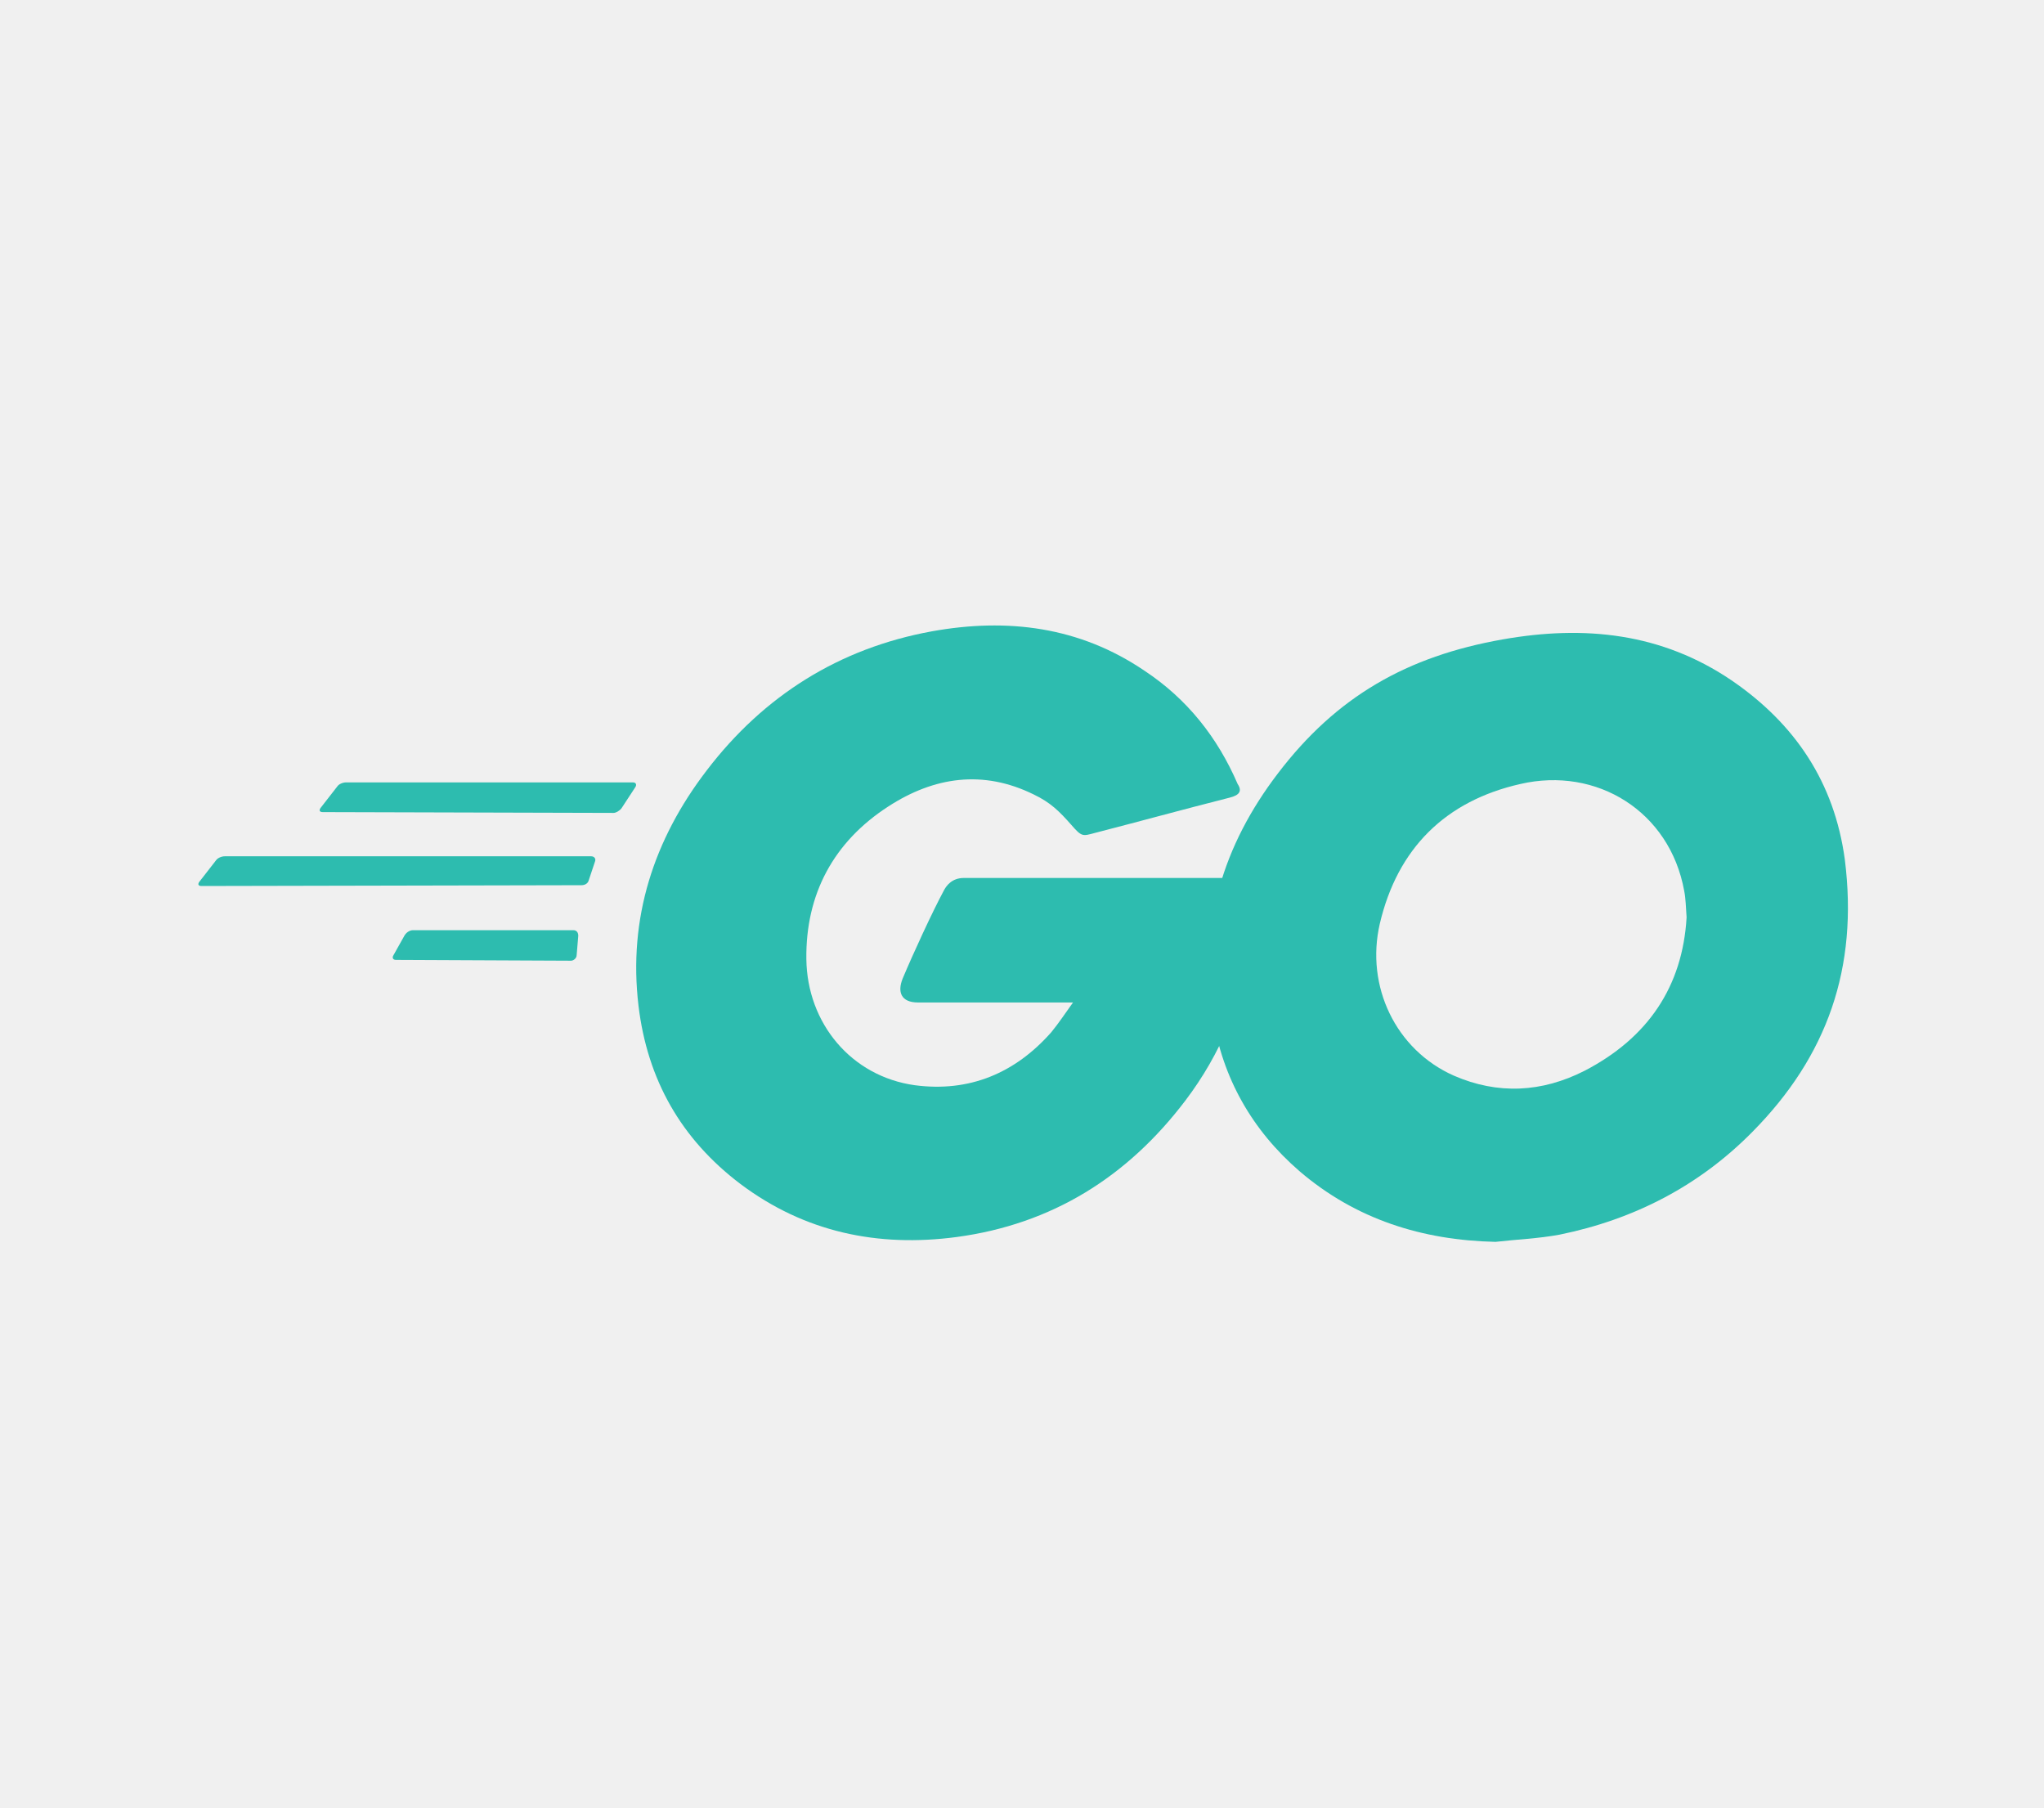
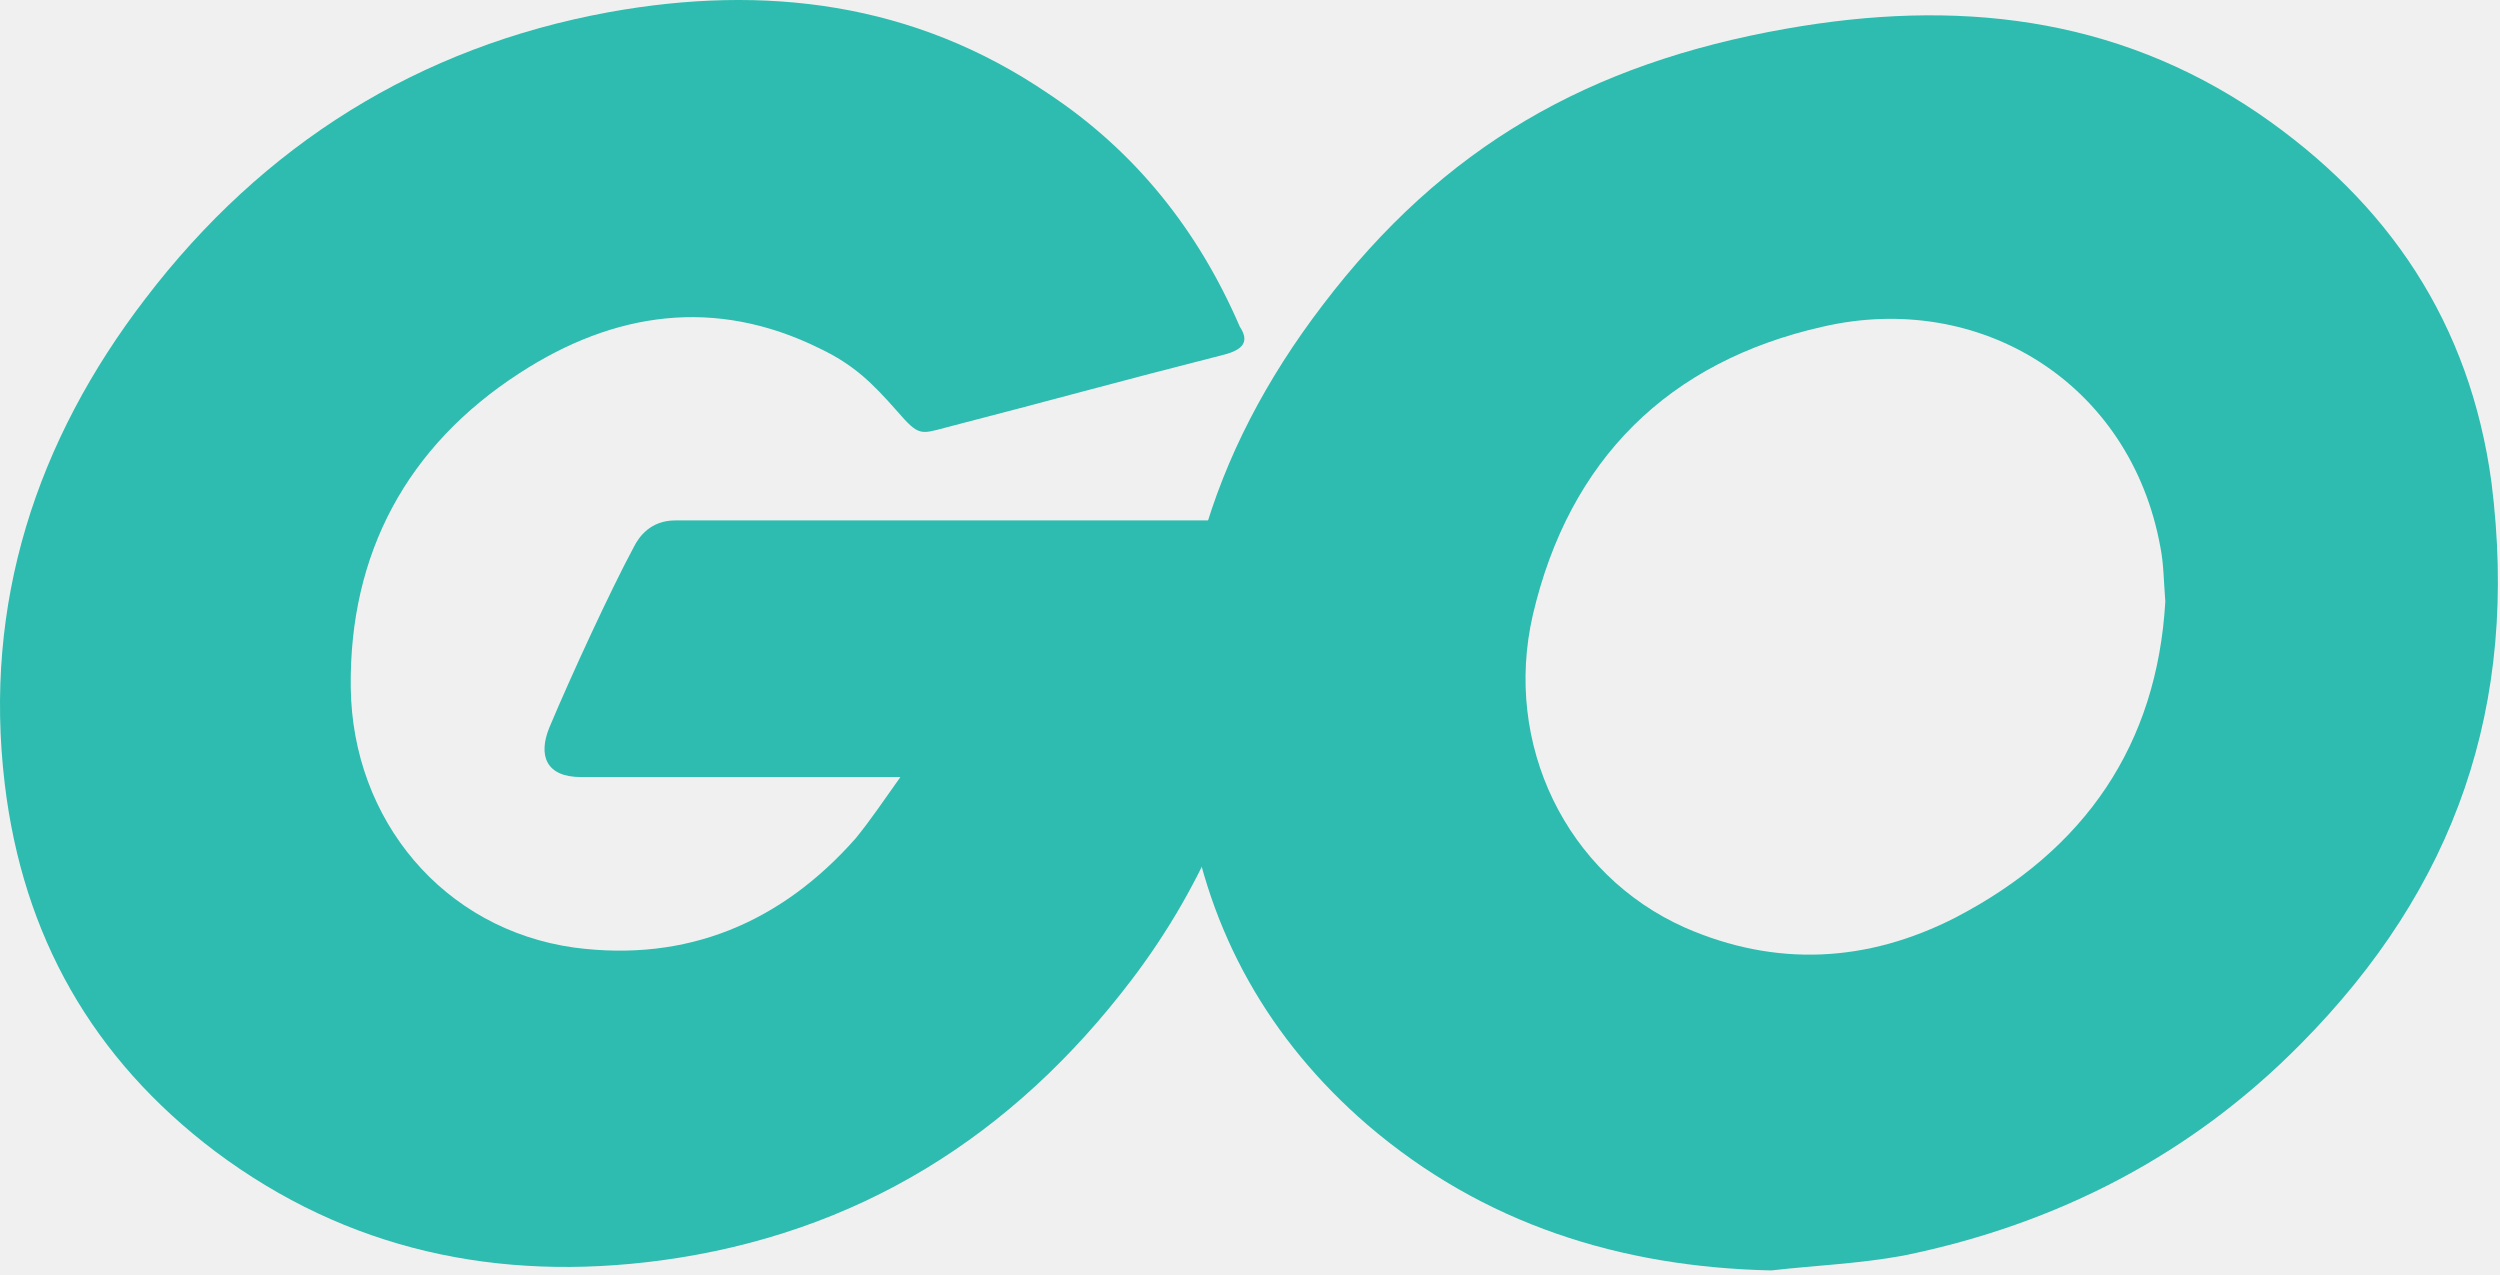
- <svg xmlns="http://www.w3.org/2000/svg" version="1.1" id="Layer_1" x="0px" y="0px" viewBox="0 0 254.5 225" style="enable-background:new 0 0 254.5 225;" xml:space="preserve">
-   <style type="text/css">
- 	.st0{fill:#2DBCAF;}
+ <svg xmlns="http://www.w3.org/2000/svg" width="151" height="77" xml:space="preserve" version="1.1">
+   <style type="text/css">.st0{fill:#2DBCAF;}
	.st1{fill:#5DC9E1;}
	.st2{fill:#FDDD00;}
	.st3{fill:#CE3262;}
	.st4{fill:#00ACD7;}
- 	.st5{fill:#FFFFFF;}
- </style>
+ 	.st5{fill:#FFFFFF;}</style>
  <g>
-     <g>
-       <g>
-         <g>
-           <path class="st0" d="M40.2,101.1c-0.4,0-0.5-0.2-0.3-0.5l2.1-2.7c0.2-0.3,0.7-0.5,1.1-0.5l35.7,0c0.4,0,0.5,0.3,0.3,0.6      l-1.7,2.6c-0.2,0.3-0.7,0.6-1,0.6L40.2,101.1z" />
-         </g>
-       </g>
-     </g>
-     <g>
-       <g>
-         <g>
-           <path class="st0" d="M25.1,110.3c-0.4,0-0.5-0.2-0.3-0.5l2.1-2.7c0.2-0.3,0.7-0.5,1.1-0.5l45.6,0c0.4,0,0.6,0.3,0.5,0.6      l-0.8,2.4c-0.1,0.4-0.5,0.6-0.9,0.6L25.1,110.3z" />
-         </g>
-       </g>
-     </g>
-     <g>
-       <g>
-         <g>
-           <path class="st0" d="M49.3,119.5c-0.4,0-0.5-0.3-0.3-0.6l1.4-2.5c0.2-0.3,0.6-0.6,1-0.6l20,0c0.4,0,0.6,0.3,0.6,0.7l-0.2,2.4      c0,0.4-0.4,0.7-0.7,0.7L49.3,119.5z" />
-         </g>
-       </g>
-     </g>
-     <g>
-       <g id="CXHf1q_1_">
-         <g>
-           <g>
-             <path class="st0" d="M153.1,99.3c-6.3,1.6-10.6,2.8-16.8,4.4c-1.5,0.4-1.6,0.5-2.9-1c-1.5-1.7-2.6-2.8-4.7-3.8       c-6.3-3.1-12.4-2.2-18.1,1.5c-6.8,4.4-10.3,10.9-10.2,19c0.1,8,5.6,14.6,13.5,15.7c6.8,0.9,12.5-1.5,17-6.6       c0.9-1.1,1.7-2.3,2.7-3.7c-3.6,0-8.1,0-19.3,0c-2.1,0-2.6-1.3-1.9-3c1.3-3.1,3.7-8.3,5.1-10.9c0.3-0.6,1-1.6,2.5-1.6       c5.1,0,23.9,0,36.4,0c-0.2,2.7-0.2,5.4-0.6,8.1c-1.1,7.2-3.8,13.8-8.2,19.6c-7.2,9.5-16.6,15.4-28.5,17       c-9.8,1.3-18.9-0.6-26.9-6.6c-7.4-5.6-11.6-13-12.7-22.2c-1.3-10.9,1.9-20.7,8.5-29.3c7.1-9.3,16.5-15.2,28-17.3       c9.4-1.7,18.4-0.6,26.5,4.9c5.3,3.5,9.1,8.3,11.6,14.1C154.7,98.5,154.3,99,153.1,99.3z" />
+     <g stroke="null" id="svg_14">
+       <g stroke="null" id="CXHf1q_1_">
+         <g stroke="null" id="svg_15">
+           <g stroke="null" id="svg_16">
+             <path stroke="null" id="svg_17" d="m73.885,21.434c-6.3,1.6 -10.6,2.8 -16.8,4.4c-1.5,0.4 -1.6,0.5 -2.9,-1c-1.5,-1.7 -2.6,-2.8 -4.7,-3.8c-6.3,-3.1 -12.4,-2.2 -18.1,1.5c-6.8,4.4 -10.3,10.9 -10.2,19c0.1,8 5.6,14.6 13.5,15.7c6.8,0.9 12.5,-1.5 17,-6.6c0.9,-1.1 1.7,-2.3 2.7,-3.7c-3.6,0 -8.1,0 -19.3,0c-2.1,0 -2.6,-1.3 -1.9,-3c1.3,-3.1 3.7,-8.3 5.1,-10.9c0.3,-0.6 1,-1.6 2.5,-1.6c5.1,0 23.9,0 36.4,0c-0.2,2.7 -0.2,5.4 -0.6,8.1c-1.1,7.2 -3.8,13.8 -8.2,19.6c-7.2,9.5 -16.6,15.4 -28.5,17c-9.8,1.3 -18.9,-0.6 -26.9,-6.6c-7.4,-5.6 -11.6,-13 -12.7,-22.2c-1.3,-10.9 1.9,-20.7 8.5,-29.3c7.1,-9.3 16.5,-15.2 28,-17.3c9.4,-1.7 18.4,-0.6 26.5,4.9c5.3,3.5 9.1,8.3 11.6,14.1c0.6,0.9 0.2,1.4 -1,1.7z" class="st0" />
          </g>
-           <g>
-             <path class="st0" d="M186.2,154.6c-9.1-0.2-17.4-2.8-24.4-8.8c-5.9-5.1-9.6-11.6-10.8-19.3c-1.8-11.3,1.3-21.3,8.1-30.2       c7.3-9.6,16.1-14.6,28-16.7c10.2-1.8,19.8-0.8,28.5,5.1c7.9,5.4,12.8,12.7,14.1,22.3c1.7,13.5-2.2,24.5-11.5,33.9       c-6.6,6.7-14.7,10.9-24,12.8C191.5,154.2,188.8,154.3,186.2,154.6z M210,114.2c-0.1-1.3-0.1-2.3-0.3-3.3       c-1.8-9.9-10.9-15.5-20.4-13.3c-9.3,2.1-15.3,8-17.5,17.4c-1.8,7.8,2,15.7,9.2,18.9c5.5,2.4,11,2.1,16.3-0.6       C205.2,129.2,209.5,122.8,210,114.2z" />
+           <g stroke="null" id="svg_18">
+             <path stroke="null" id="svg_19" d="m106.985,76.734c-9.1,-0.2 -17.4,-2.8 -24.4,-8.8c-5.9,-5.1 -9.6,-11.6 -10.8,-19.3c-1.8,-11.3 1.3,-21.3 8.1,-30.2c7.3,-9.6 16.1,-14.6 28,-16.7c10.2,-1.8 19.8,-0.8 28.5,5.1c7.9,5.4 12.8,12.7 14.1,22.3c1.7,13.5 -2.2,24.5 -11.5,33.9c-6.6,6.7 -14.7,10.9 -24,12.8c-2.7,0.5 -5.4,0.6 -8,0.9zm23.8,-40.4c-0.1,-1.3 -0.1,-2.3 -0.3,-3.3c-1.8,-9.9 -10.9,-15.5 -20.4,-13.3c-9.3,2.1 -15.3,8 -17.5,17.4c-1.8,7.8 2,15.7 9.2,18.9c5.5,2.4 11,2.1 16.3,-0.6c7.9,-4.1 12.2,-10.5 12.7,-19.1z" class="st0" />
          </g>
        </g>
      </g>
    </g>
  </g>
</svg>
